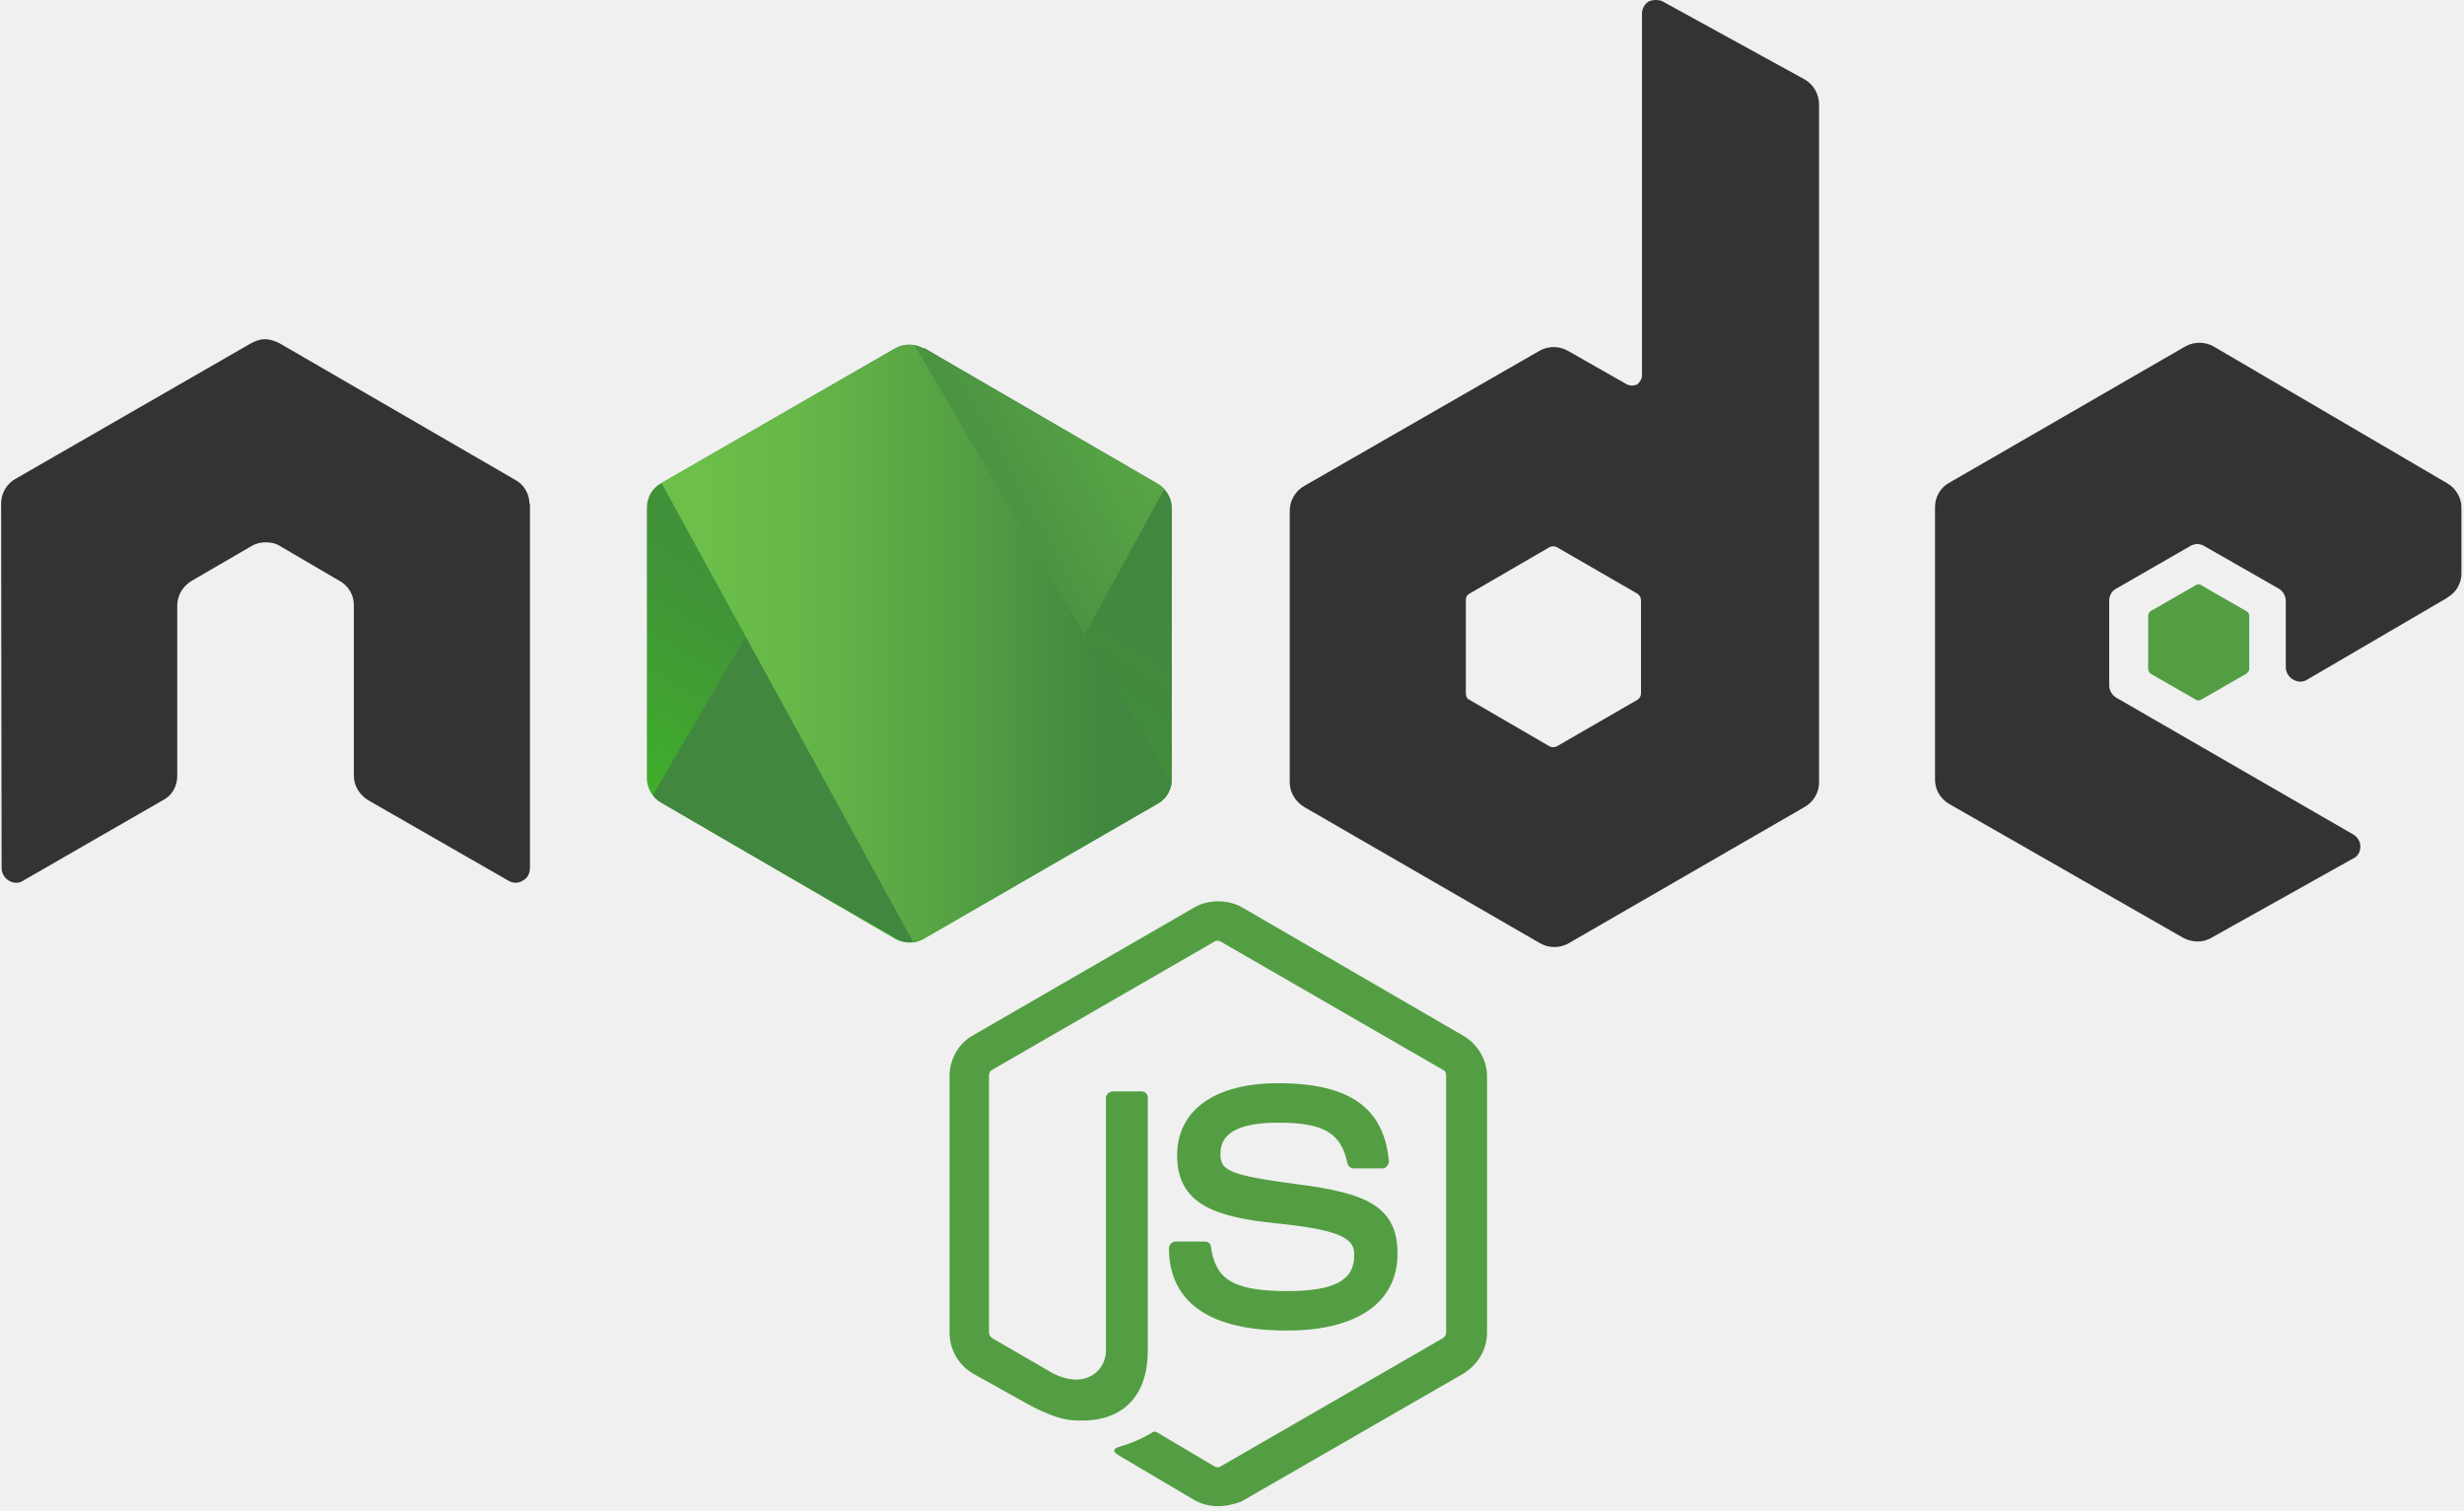
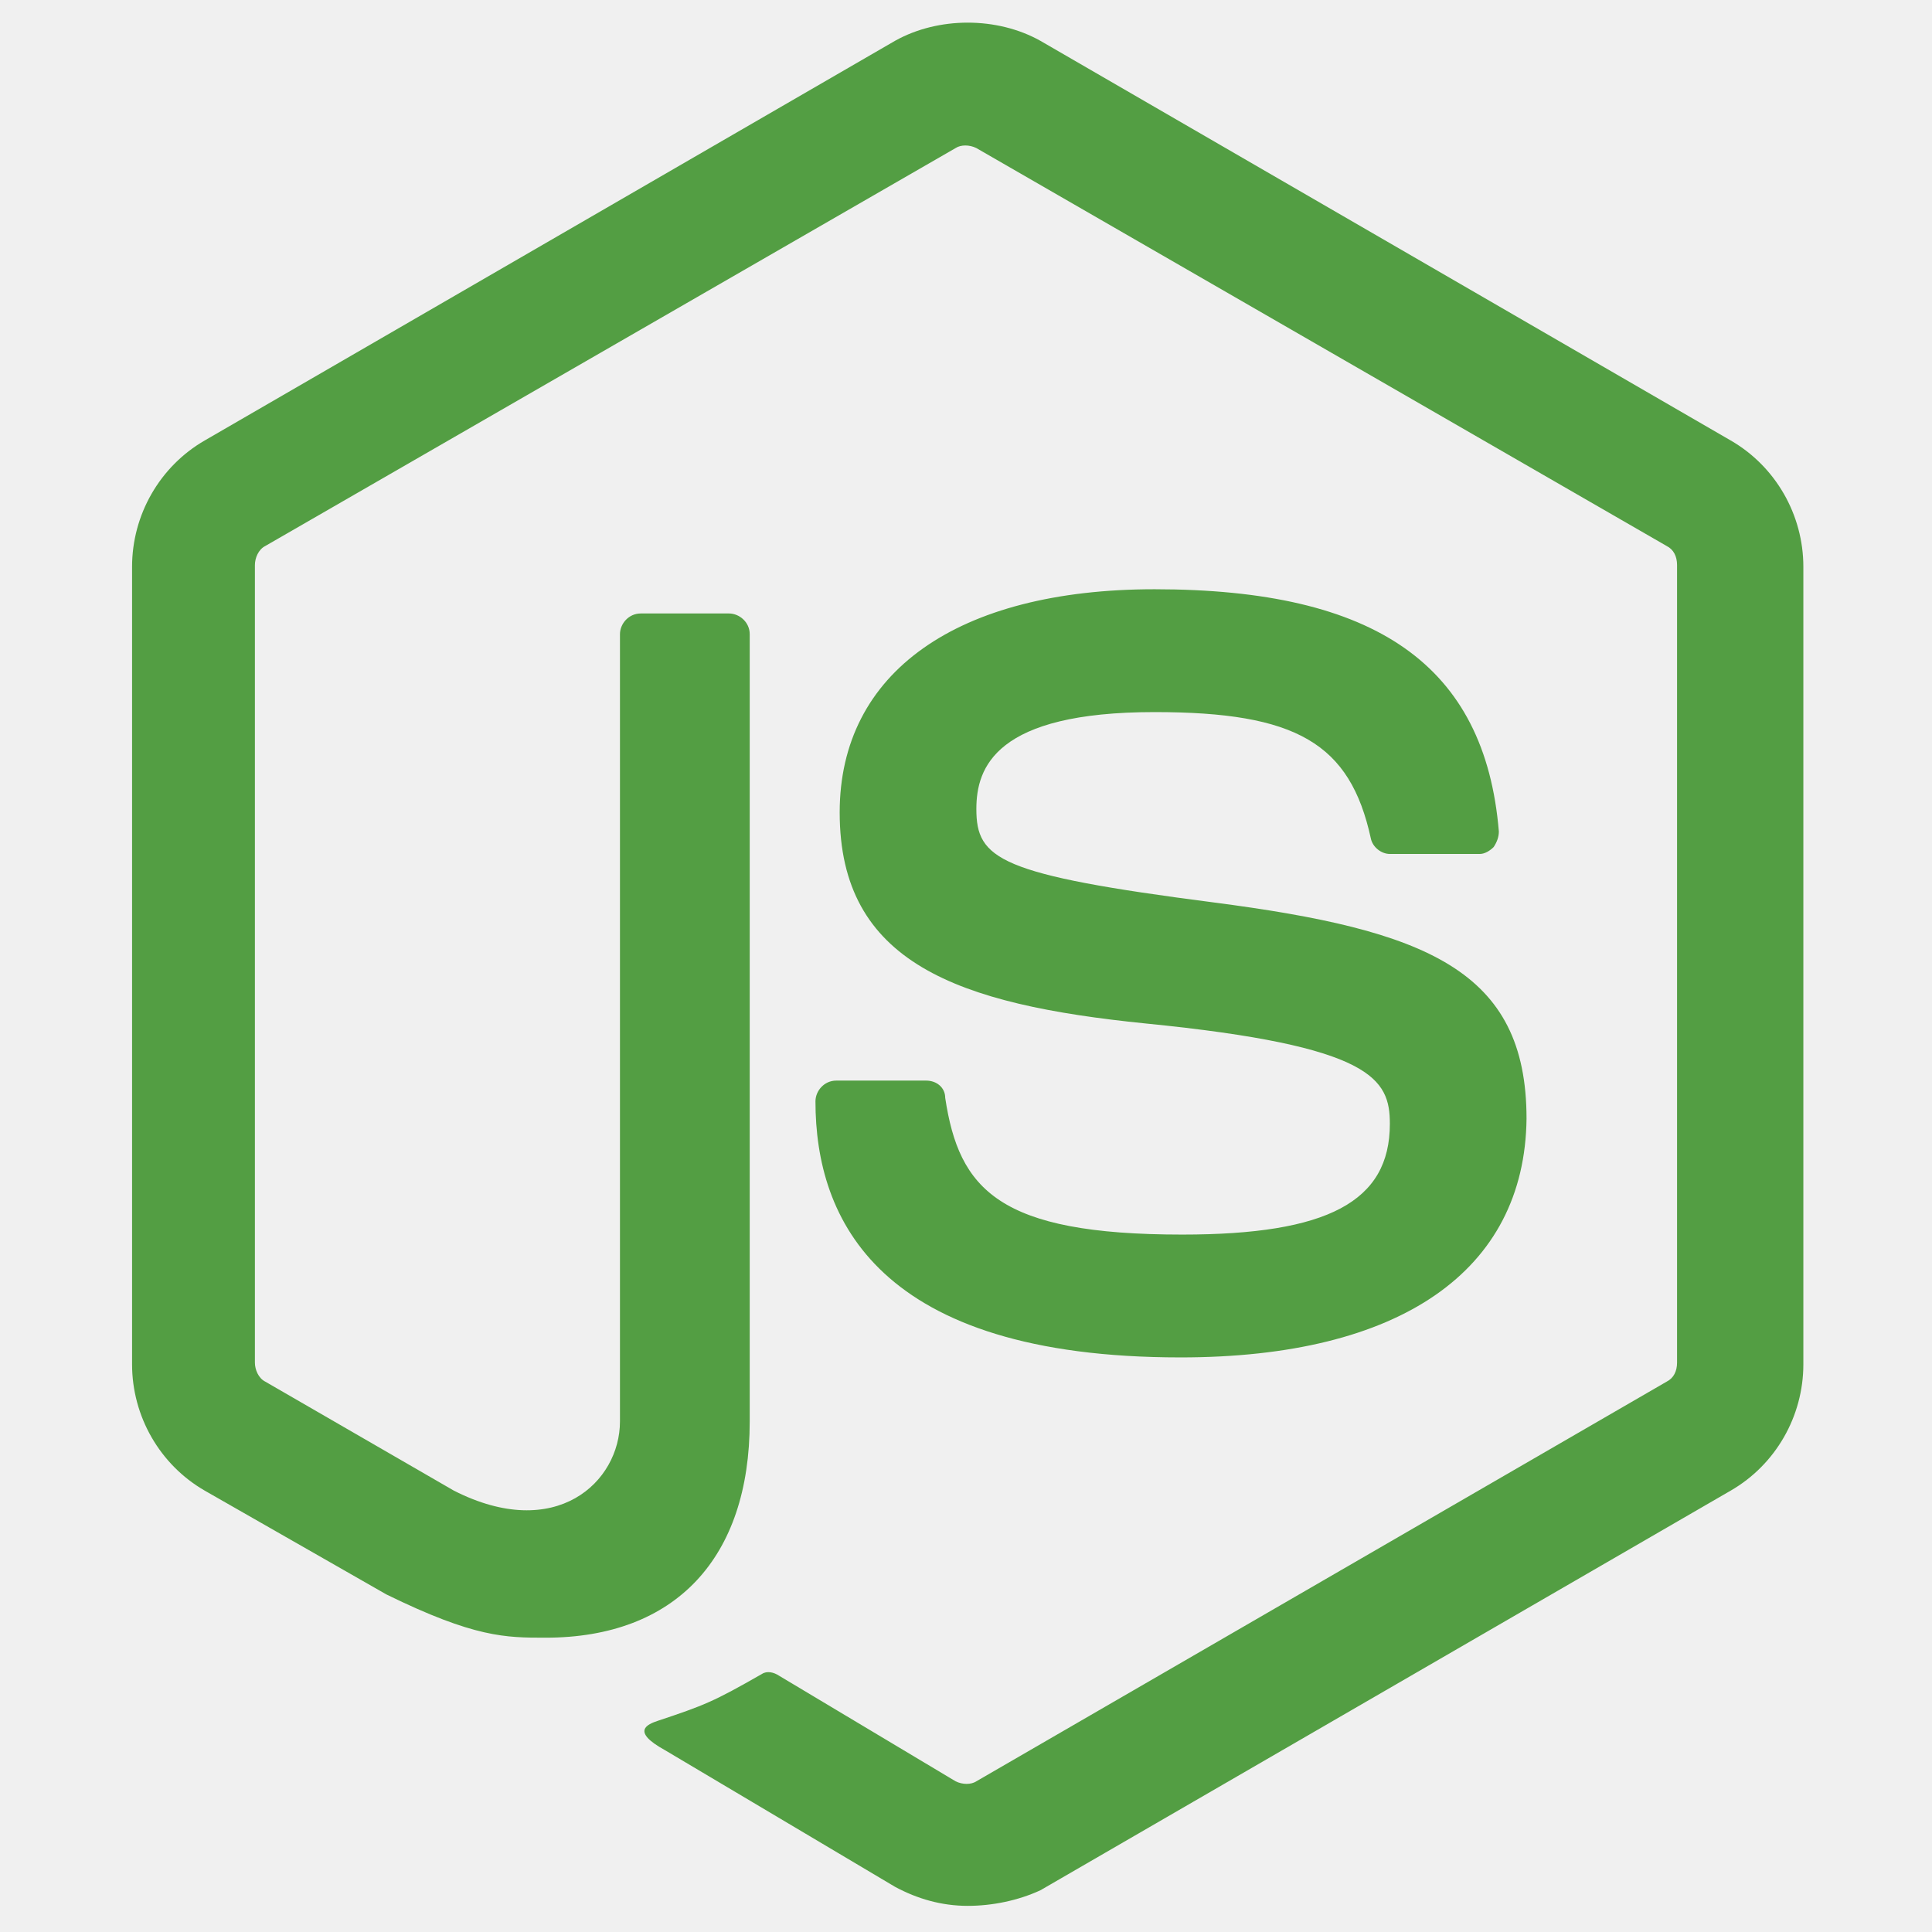
- <svg xmlns="http://www.w3.org/2000/svg" xmlns:xlink="http://www.w3.org/1999/xlink" width="2500" height="1533" preserveAspectRatio="xMidYMid" viewBox="0 0 512 314">
-   <defs>
-     <linearGradient id="b" x1="68.2%" x2="27.8%" y1="17.5%" y2="89.8%">
-       <stop offset="0%" stop-color="#41873F" />
-       <stop offset="32.9%" stop-color="#418B3D" />
-       <stop offset="63.5%" stop-color="#419637" />
-       <stop offset="93.2%" stop-color="#3FA92D" />
-       <stop offset="100%" stop-color="#3FAE2A" />
-     </linearGradient>
-     <linearGradient id="d" x1="43.3%" x2="159.2%" y1="55.2%" y2="-18.3%">
-       <stop offset="13.8%" stop-color="#41873F" />
-       <stop offset="40.3%" stop-color="#54A044" />
-       <stop offset="71.4%" stop-color="#66B848" />
-       <stop offset="90.8%" stop-color="#6CC04A" />
-     </linearGradient>
-     <linearGradient id="e" x1="-4413.8%" x2="5327.9%" y1="13.4%" y2="13.4%">
-       <stop offset="9.2%" stop-color="#6CC04A" />
-       <stop offset="28.6%" stop-color="#66B848" />
-       <stop offset="59.7%" stop-color="#54A044" />
-       <stop offset="86.2%" stop-color="#41873F" />
-     </linearGradient>
-     <linearGradient id="f" x1="-4.4%" x2="101.5%" y1="50%" y2="50%">
-       <stop offset="9.2%" stop-color="#6CC04A" />
-       <stop offset="28.6%" stop-color="#66B848" />
-       <stop offset="59.7%" stop-color="#54A044" />
-       <stop offset="86.2%" stop-color="#41873F" />
-     </linearGradient>
-     <linearGradient id="g" x1="-9713.8%" x2="27.9%" y1="36.2%" y2="36.2%">
-       <stop offset="9.2%" stop-color="#6CC04A" />
-       <stop offset="28.6%" stop-color="#66B848" />
-       <stop offset="59.7%" stop-color="#54A044" />
-       <stop offset="86.2%" stop-color="#41873F" />
-     </linearGradient>
-     <linearGradient id="h" x1="-103.9%" x2="100.8%" y1="50.3%" y2="50.3%">
-       <stop offset="9.2%" stop-color="#6CC04A" />
-       <stop offset="28.6%" stop-color="#66B848" />
-       <stop offset="59.7%" stop-color="#54A044" />
-       <stop offset="86.2%" stop-color="#41873F" />
-     </linearGradient>
-     <linearGradient id="i" x1="130.6%" x2="4.4%" y1="-211.1%" y2="201.6%">
-       <stop offset="0%" stop-color="#41873F" />
-       <stop offset="32.9%" stop-color="#418B3D" />
-       <stop offset="63.5%" stop-color="#419637" />
-       <stop offset="93.2%" stop-color="#3FA92D" />
-       <stop offset="100%" stop-color="#3FAE2A" />
-     </linearGradient>
-     <path id="a" d="M57.9 1.9a6 6 0 0 0-5.9 0l-48.6 28c-1.9 1-3 3-3 5.1v56.3c0 2 1.2 4 3 5L52 124.6a6 6 0 0 0 5.9 0l48.7-28.1c1.8-1 2.9-3 2.9-5.1V35c0-2-1.2-4-3-5L58 1.8z" />
-   </defs>
-   <g fill="none">
-     <path fill="#539E43" d="M253.1 313c-1.7 0-3.3-.4-4.8-1.2l-15.4-9.1c-2.3-1.3-1.2-1.7-.5-2a28 28 0 0 0 7-3c.3-.3.8-.2 1.1 0l11.8 7c.5.3 1 .3 1.4 0l46.1-26.6c.5-.3.7-.7.7-1.3v-53.3c0-.6-.2-1-.7-1.2l-46.1-26.6c-.5-.3-1-.3-1.4 0l-46.1 26.6c-.5.2-.7.8-.7 1.2v53.3c0 .5.2 1 .7 1.3l12.6 7.3c6.8 3.4 11-.6 11-4.7v-52.6c0-.6.7-1.3 1.5-1.3h5.9c.7 0 1.3.5 1.3 1.3v52.6c0 9.2-5 14.5-13.6 14.5-2.6 0-4.7 0-10.6-3l-12.2-6.8c-3-1.8-4.8-5-4.8-8.5v-53.3c0-3.4 1.8-6.7 4.8-8.4l46.2-26.7c2.8-1.6 6.8-1.6 9.7 0l46 26.7c3 1.7 5 5 5 8.4V277c0 3.5-2 6.7-5 8.5L258 312c-1.5.6-3.3 1-4.9 1zm14.2-36.5c-20.2 0-24.4-9.3-24.4-17.1 0-.7.6-1.4 1.4-1.4h6c.7 0 1.3.4 1.3 1.1 1 6.1 3.6 9.2 15.8 9.2 9.8 0 14-2.2 14-7.4 0-3-1.2-5.2-16.4-6.7-12.6-1.3-20.4-4-20.4-14.1 0-9.4 7.8-15 21-15 14.8 0 22 5.1 23 16.2 0 .4-.1.7-.4 1-.2.3-.5.5-.9.5h-6c-.6 0-1.1-.4-1.3-1-1.3-6.4-5-8.5-14.4-8.5-10.6 0-12 3.7-12 6.5 0 3.4 1.6 4.4 16 6.3 14.1 1.8 20.8 4.5 20.8 14.4 0 10.2-8.4 16-23 16z" />
-     <path fill="#333" d="M110 104.7c0-2-1.1-4-3-5L58 71.3c-.8-.4-1.7-.7-2.6-.8h-.5c-1 0-1.9.4-2.7.8l-49 28.2c-1.8 1-3 3-3 5.1l.1 75.8c0 1 .6 2.1 1.5 2.6 1 .6 2.1.6 3 0l29-16.7c2-1 3-3 3-5v-35.5c0-2.1 1.2-4 3-5.1l12.4-7.2c1-.6 2-.8 3-.8s2.1.2 3 .8l12.3 7.2c1.9 1 3 3 3 5v35.5c0 2.1 1.2 4 3 5.1l29.1 16.7c1 .6 2.1.6 3 0 1-.5 1.5-1.5 1.5-2.6v-75.8zM345.6.3c-1-.4-2.1-.4-3 0a3 3 0 0 0-1.4 2.6V78c0 .7-.4 1.4-1 1.9-.8.3-1.4.3-2.1 0l-12.3-7a6 6 0 0 0-5.9 0L271 101c-1.8 1-3 3-3 5.1v56.5c0 2.1 1.2 4 3 5.1l49 28.3a6 6 0 0 0 6 0l49-28.3c1.8-1 3-3 3-5v-141a6 6 0 0 0-3-5.2L345.5.3zM341 144.1c0 .6-.3 1-.7 1.3l-16.8 9.7a1.7 1.7 0 0 1-1.5 0l-16.7-9.7c-.5-.2-.7-.8-.7-1.3v-19.4c0-.6.2-1 .7-1.3l16.7-9.7a1.7 1.7 0 0 1 1.5 0l16.8 9.7c.4.3.7.8.7 1.3v19.4zm167.5-19.9c1.9-1 3-3 3-5v-13.8c0-2-1.2-4-3-5L460 72a6 6 0 0 0-5.9 0l-49 28.3c-1.9 1-3 3-3 5.1V162c0 2.1 1.1 4 3 5.1l48.6 27.8c1.9 1 4.1 1 5.8 0l29.5-16.5c1-.4 1.5-1.5 1.5-2.5s-.6-2-1.5-2.5L439.8 145a3 3 0 0 1-1.5-2.5v-17.7c0-1 .5-2 1.5-2.5l15.3-8.8a2.8 2.8 0 0 1 3 0l15.4 8.8a3 3 0 0 1 1.5 2.5v13.9c0 1 .6 2 1.5 2.5 1 .6 2.1.6 3 0l29.1-17z" />
-     <path fill="#539E43" d="M456.3 121.6a1 1 0 0 1 1.1 0l9.4 5.4c.4.2.6.6.6 1v11c0 .4-.2.7-.6 1l-9.4 5.4a1 1 0 0 1-1.1 0l-9.4-5.4c-.3-.3-.5-.6-.5-1v-11c0-.4.2-.8.5-1l9.4-5.4z" />
-     <g transform="translate(134 70.5)">
-       <mask id="c" fill="#fff">
-         <use xlink:href="#a" />
-       </mask>
-       <use fill="url(#b)" xlink:href="#a" />
-       <g mask="url(#c)">
-         <path d="M51.9 1.9 3 29.9A6 6 0 0 0 0 35v56.3C0 92.7.6 94 1.5 95L56.3 1.2c-1.4-.3-3-.2-4.4.6zM56.6 125l1.4-.6 48.8-28.1c1.8-1 3-3 3-5.1V35c0-1.5-.7-3-1.7-4l-51.5 94z" />
-         <path fill="url(#d)" d="m106.7 30-49-28.1a8 8 0 0 0-1.4-.6L1.5 95a6 6 0 0 0 1.6 1.4l49 28c1.3.9 3 1.1 4.4.7L108 31a6 6 0 0 0-1.2-1.2z" />
-       </g>
-       <g mask="url(#c)">
-         <path d="M109.8 91.3V35c0-2-1.3-4-3.1-5l-49-28.1a5.1 5.1 0 0 0-1.8-.7l53.5 91.4c.3-.4.4-.8.4-1.3zM3.1 30A6 6 0 0 0 0 35v56.3c0 2 1.4 4 3.1 5l49 28.2c1 .7 2.3.9 3.7.7L3.5 29.8 3 30z" />
-         <path fill="url(#e)" fill-rule="evenodd" d="m50.4.8-.7.4h1l-.3-.4z" transform="translate(0 -9.2)" />
-         <path fill="url(#f)" fill-rule="evenodd" d="M106.8 105.6a6.6 6.6 0 0 0 2.9-3.7L56 10.4a5.9 5.9 0 0 0-4.2.7L3.4 39l52.3 95.4a8 8 0 0 0 2.2-.7l48.9-28.2z" transform="translate(0 -9.2)" />
-         <path fill="url(#g)" fill-rule="evenodd" d="m111.3 104.7-.3-.6v.8l.3-.2z" transform="translate(0 -9.2)" />
-         <path fill="url(#h)" fill-rule="evenodd" d="M106.8 105.6 58 133.7a7 7 0 0 1-2.2.7l1 1.7 54-31.3v-.7l-1.4-2.3c-.2 1.6-1.2 3-2.6 3.8z" transform="translate(0 -9.2)" />
-         <path fill="url(#i)" fill-rule="evenodd" d="M106.8 105.6 58 133.7a7 7 0 0 1-2.2.7l1 1.7 54-31.3v-.7l-1.4-2.3c-.2 1.6-1.2 3-2.6 3.8z" transform="translate(0 -9.2)" />
-       </g>
-     </g>
-   </g>
+ <svg xmlns="http://www.w3.org/2000/svg" width="512" height="512" viewBox="0 0 512 512" fill="none">
+   <path fill-rule="evenodd" clip-rule="evenodd" d="M256.453 505.072C249.576 505.072 243.157 503.238 237.196 500.029L176.217 463.808C167.047 458.764 171.632 456.93 174.383 456.013C186.762 451.887 189.054 450.97 201.892 443.634C203.268 442.717 205.102 443.175 206.477 444.092L253.244 472.061C255.078 472.978 257.37 472.978 258.746 472.061L441.685 366.148C443.519 365.231 444.436 363.397 444.436 361.105V149.738C444.436 147.446 443.519 145.612 441.685 144.695L258.746 39.241C256.912 38.324 254.619 38.324 253.244 39.241L70.304 144.695C68.47 145.612 67.553 147.904 67.553 149.738V361.105C67.553 362.939 68.47 365.231 70.304 366.148L120.28 395.033C147.331 408.788 164.296 392.741 164.296 376.694V168.078C164.296 165.327 166.588 162.576 169.798 162.576H193.181C195.932 162.576 198.683 164.869 198.683 168.078V376.694C198.683 412.915 178.968 434.005 144.58 434.005C134.035 434.005 125.782 434.005 102.399 422.543L54.257 395.033C42.336 388.156 35 375.318 35 361.563V150.197C35 136.442 42.336 123.604 54.257 116.727L237.196 10.814C248.659 4.395 264.248 4.395 275.71 10.814L458.65 116.727C470.571 123.604 477.907 136.442 477.907 150.197V361.563C477.907 375.318 470.571 388.156 458.65 395.033L275.71 500.946C269.75 503.697 262.872 505.072 256.453 505.072ZM312.848 359.729C232.612 359.729 216.106 323.05 216.106 291.872C216.106 289.121 218.398 286.37 221.608 286.37H245.449C248.2 286.37 250.493 288.204 250.493 290.955C254.161 315.255 264.706 327.176 313.307 327.176C351.82 327.176 368.326 318.465 368.326 297.832C368.326 285.911 363.741 277.2 303.678 271.24C253.702 266.196 222.525 255.192 222.525 215.303C222.525 178.165 253.702 156.157 305.971 156.157C364.658 156.157 393.543 176.331 397.211 220.347C397.211 221.722 396.753 223.098 395.836 224.473C394.919 225.39 393.543 226.307 392.168 226.307H368.326C366.034 226.307 363.741 224.473 363.283 222.181C357.781 196.963 343.567 188.71 305.971 188.71C263.789 188.71 258.746 203.382 258.746 214.386C258.746 227.683 264.706 231.809 321.56 239.145C377.955 246.481 404.547 257.026 404.547 296.457C404.089 336.804 371.077 359.729 312.848 359.729Z" fill="#539E43" />
</svg>
